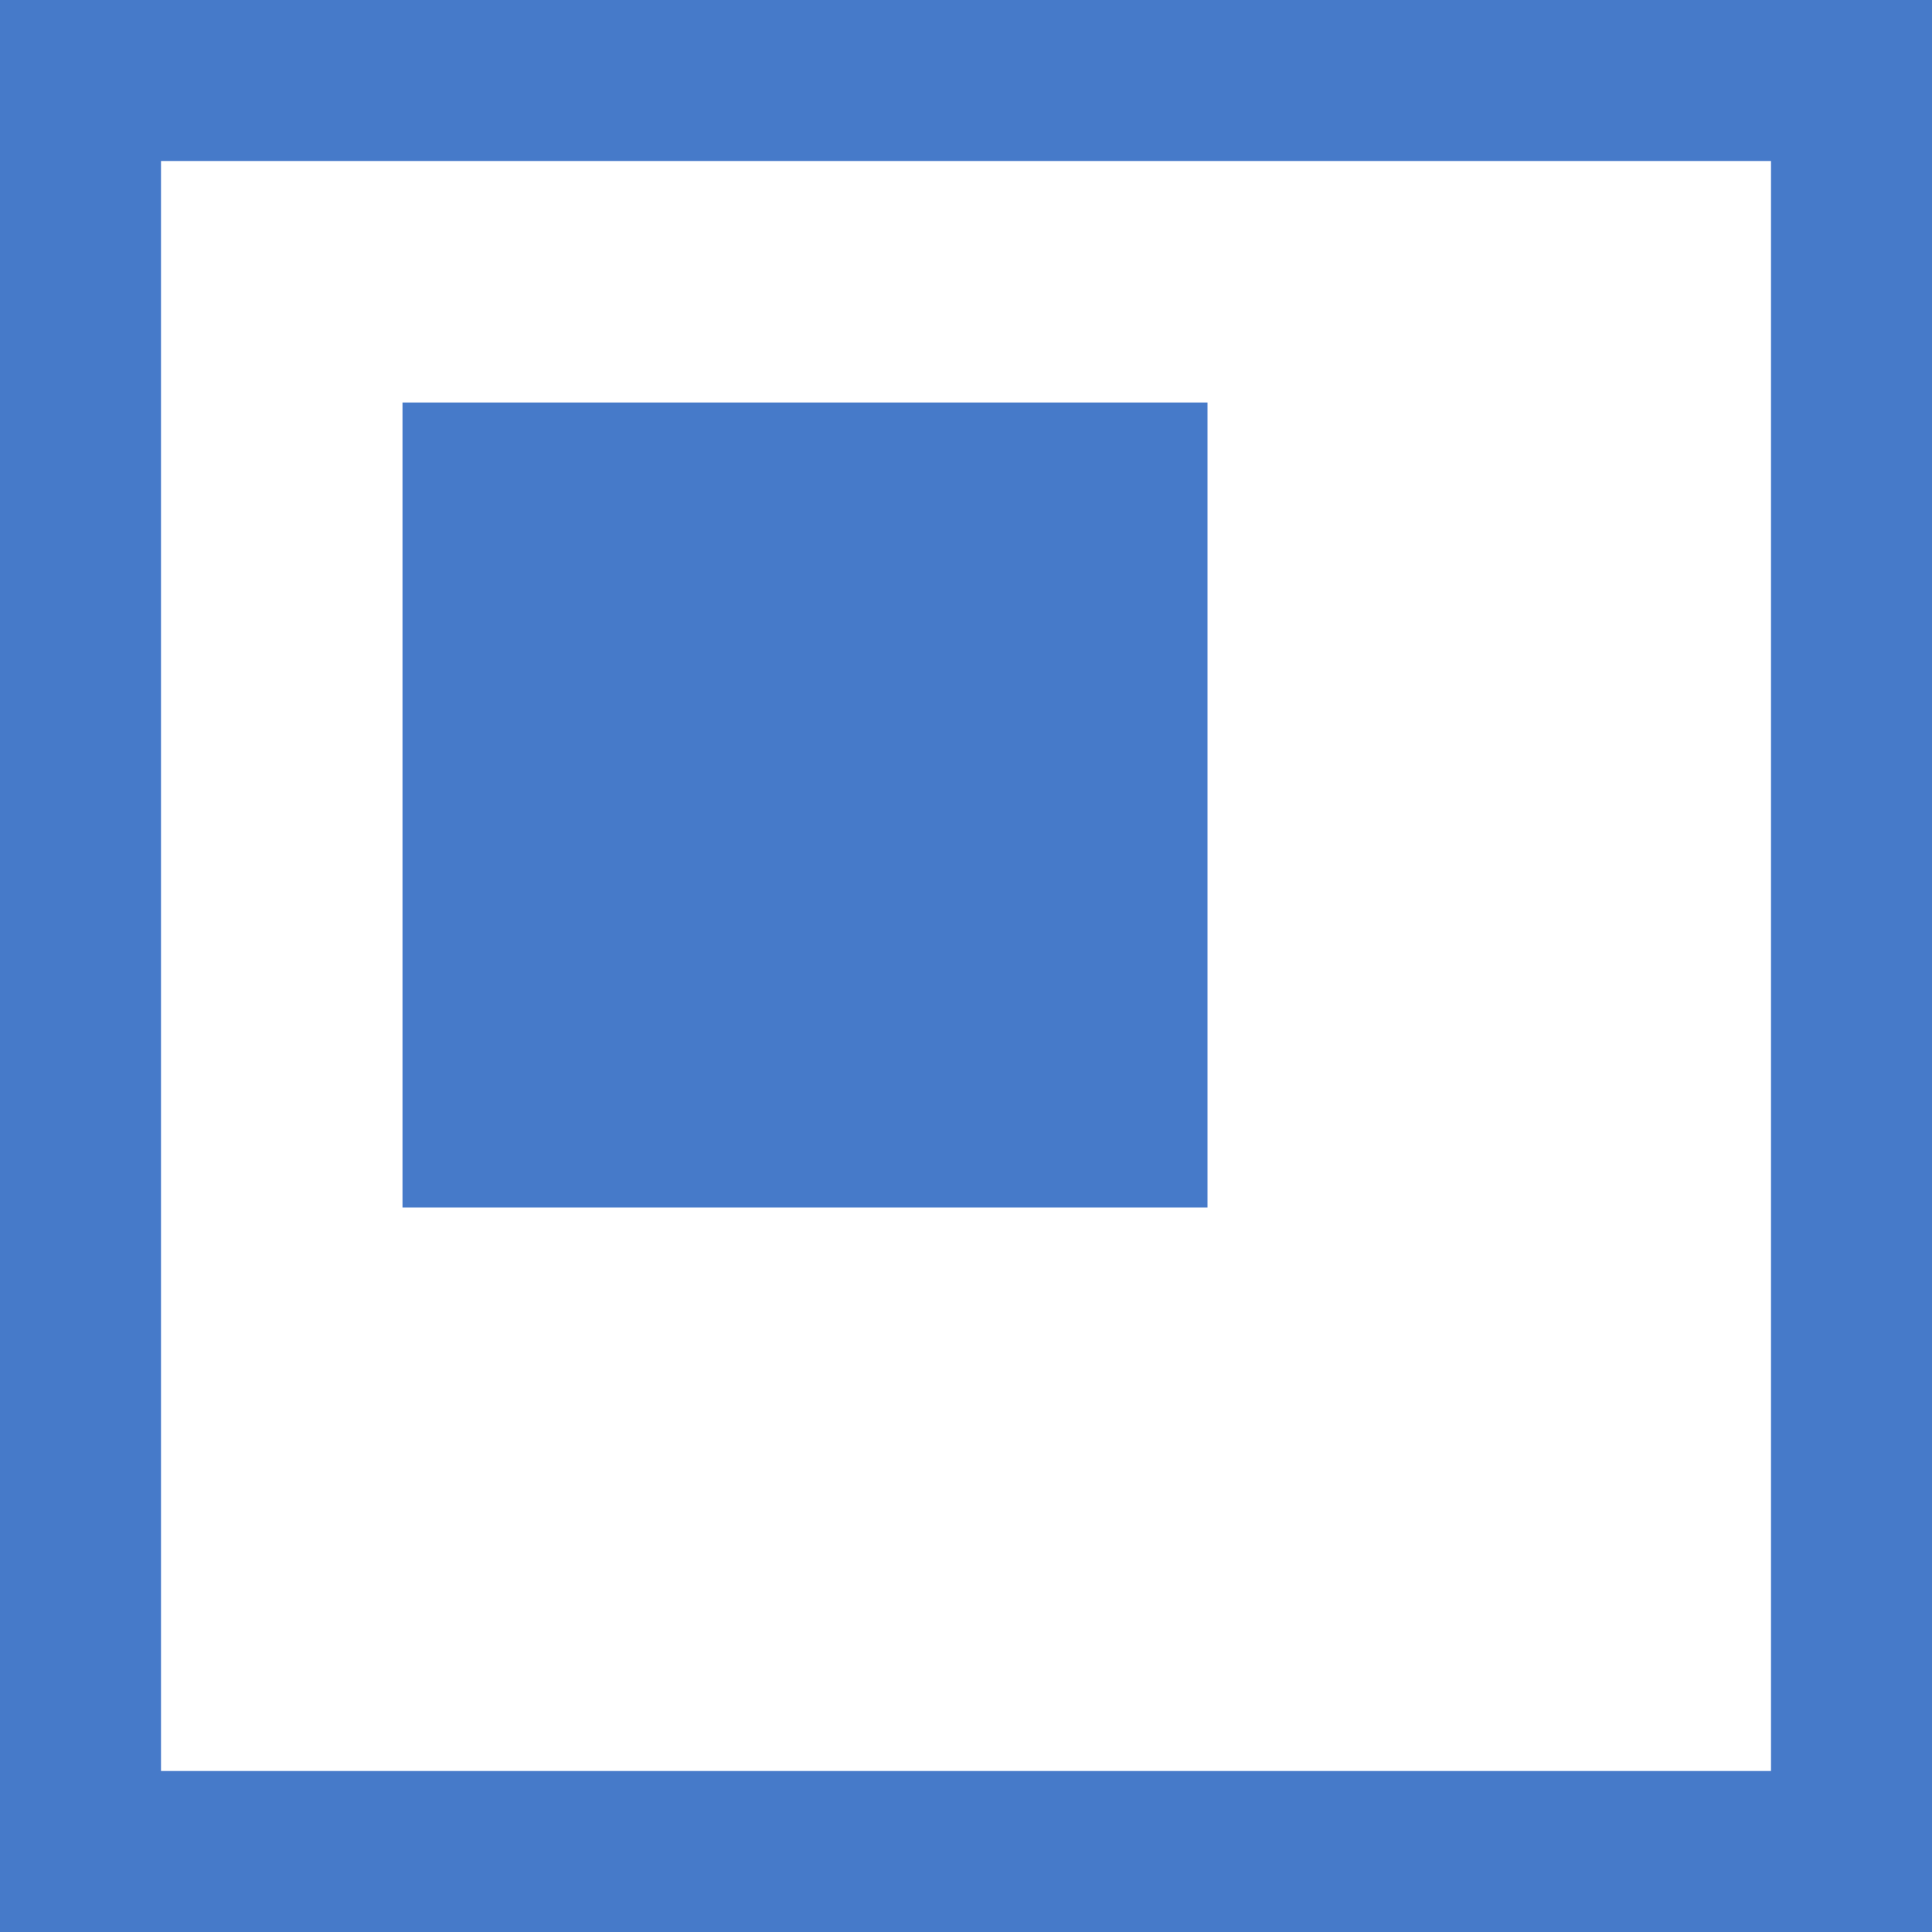
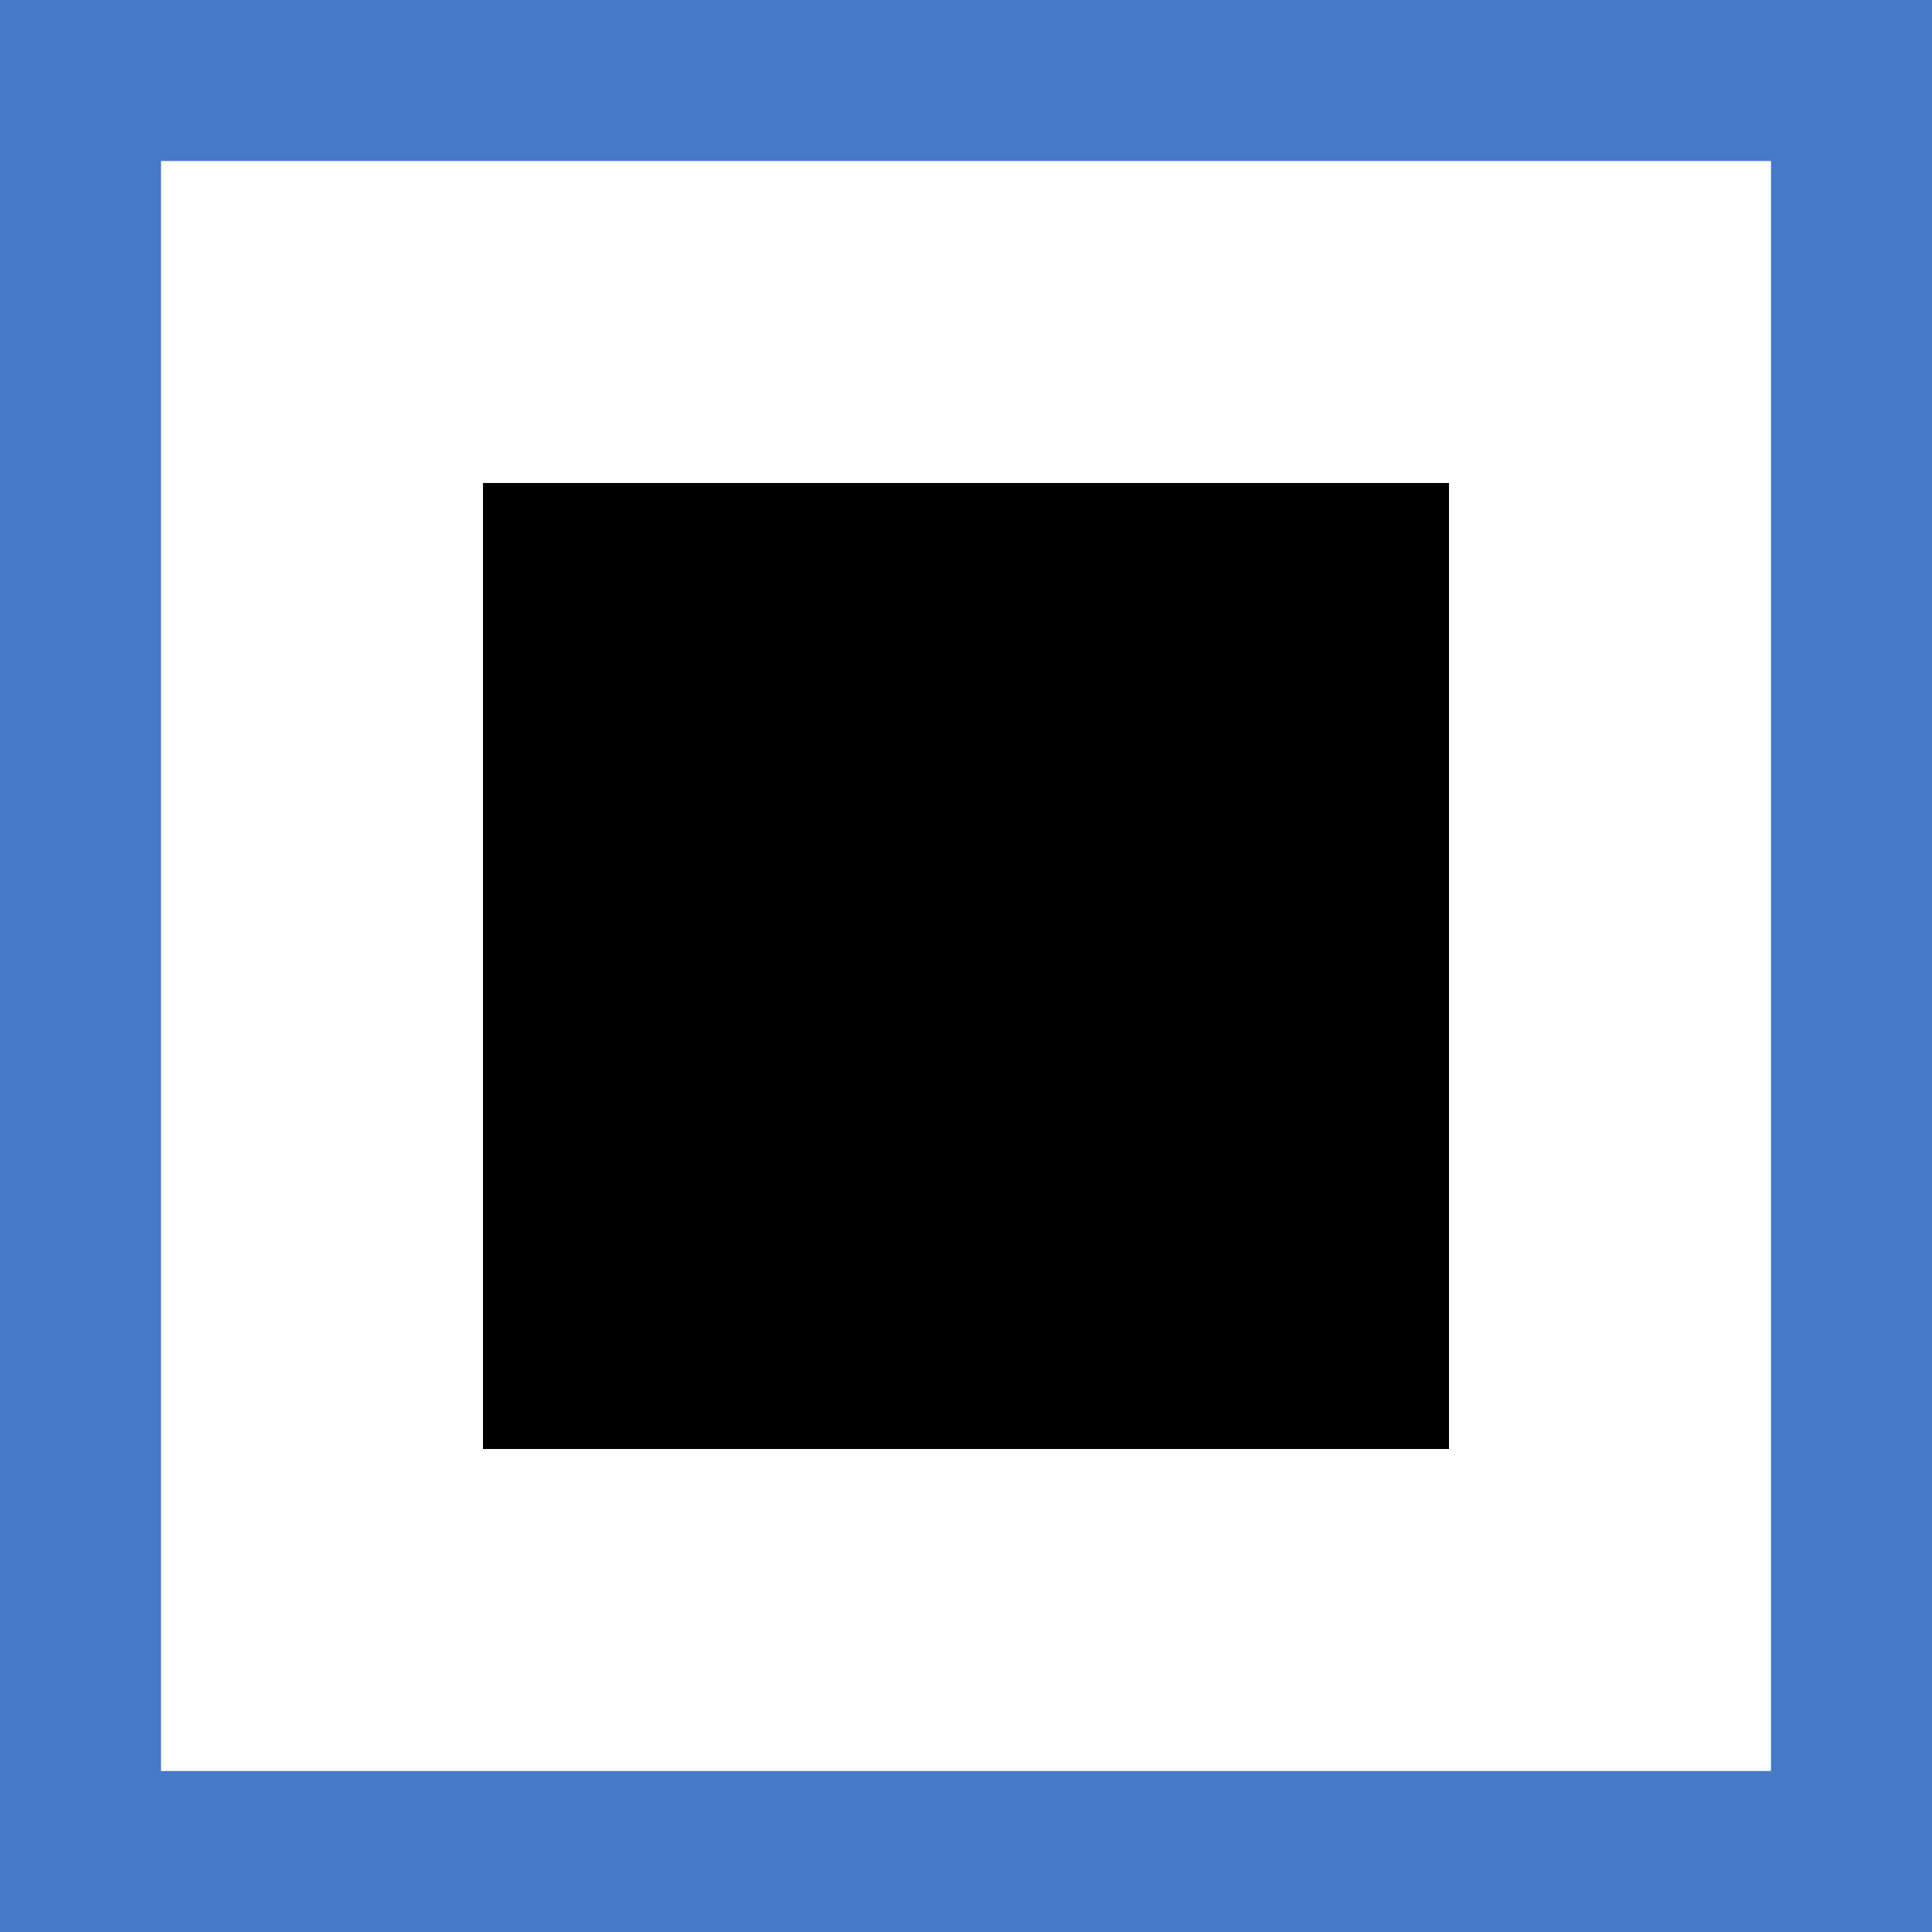
- <svg xmlns="http://www.w3.org/2000/svg" width="12px" height="12px" version="1.1" viewBox="0 0 12 12">
-   <rect x=".5" y=".5" width="11" height="11" fill="#fff" stroke="#467ac9" style="paint-order:markers fill stroke" />
-   <rect x="2.5" y="2.5" width="5" height="5" fill="#467ac9" style="paint-order:markers fill stroke" />
+ <svg xmlns="http://www.w3.org/2000/svg" width="12" height="12" version="1.1">
+   <rect x=".5" y=".5" width="11" height="11" fill="#fff" stroke="#467ac9" />
+   <rect x="3" y="3" width="6" height="6" fill="#000" stroke="none" />
</svg>
